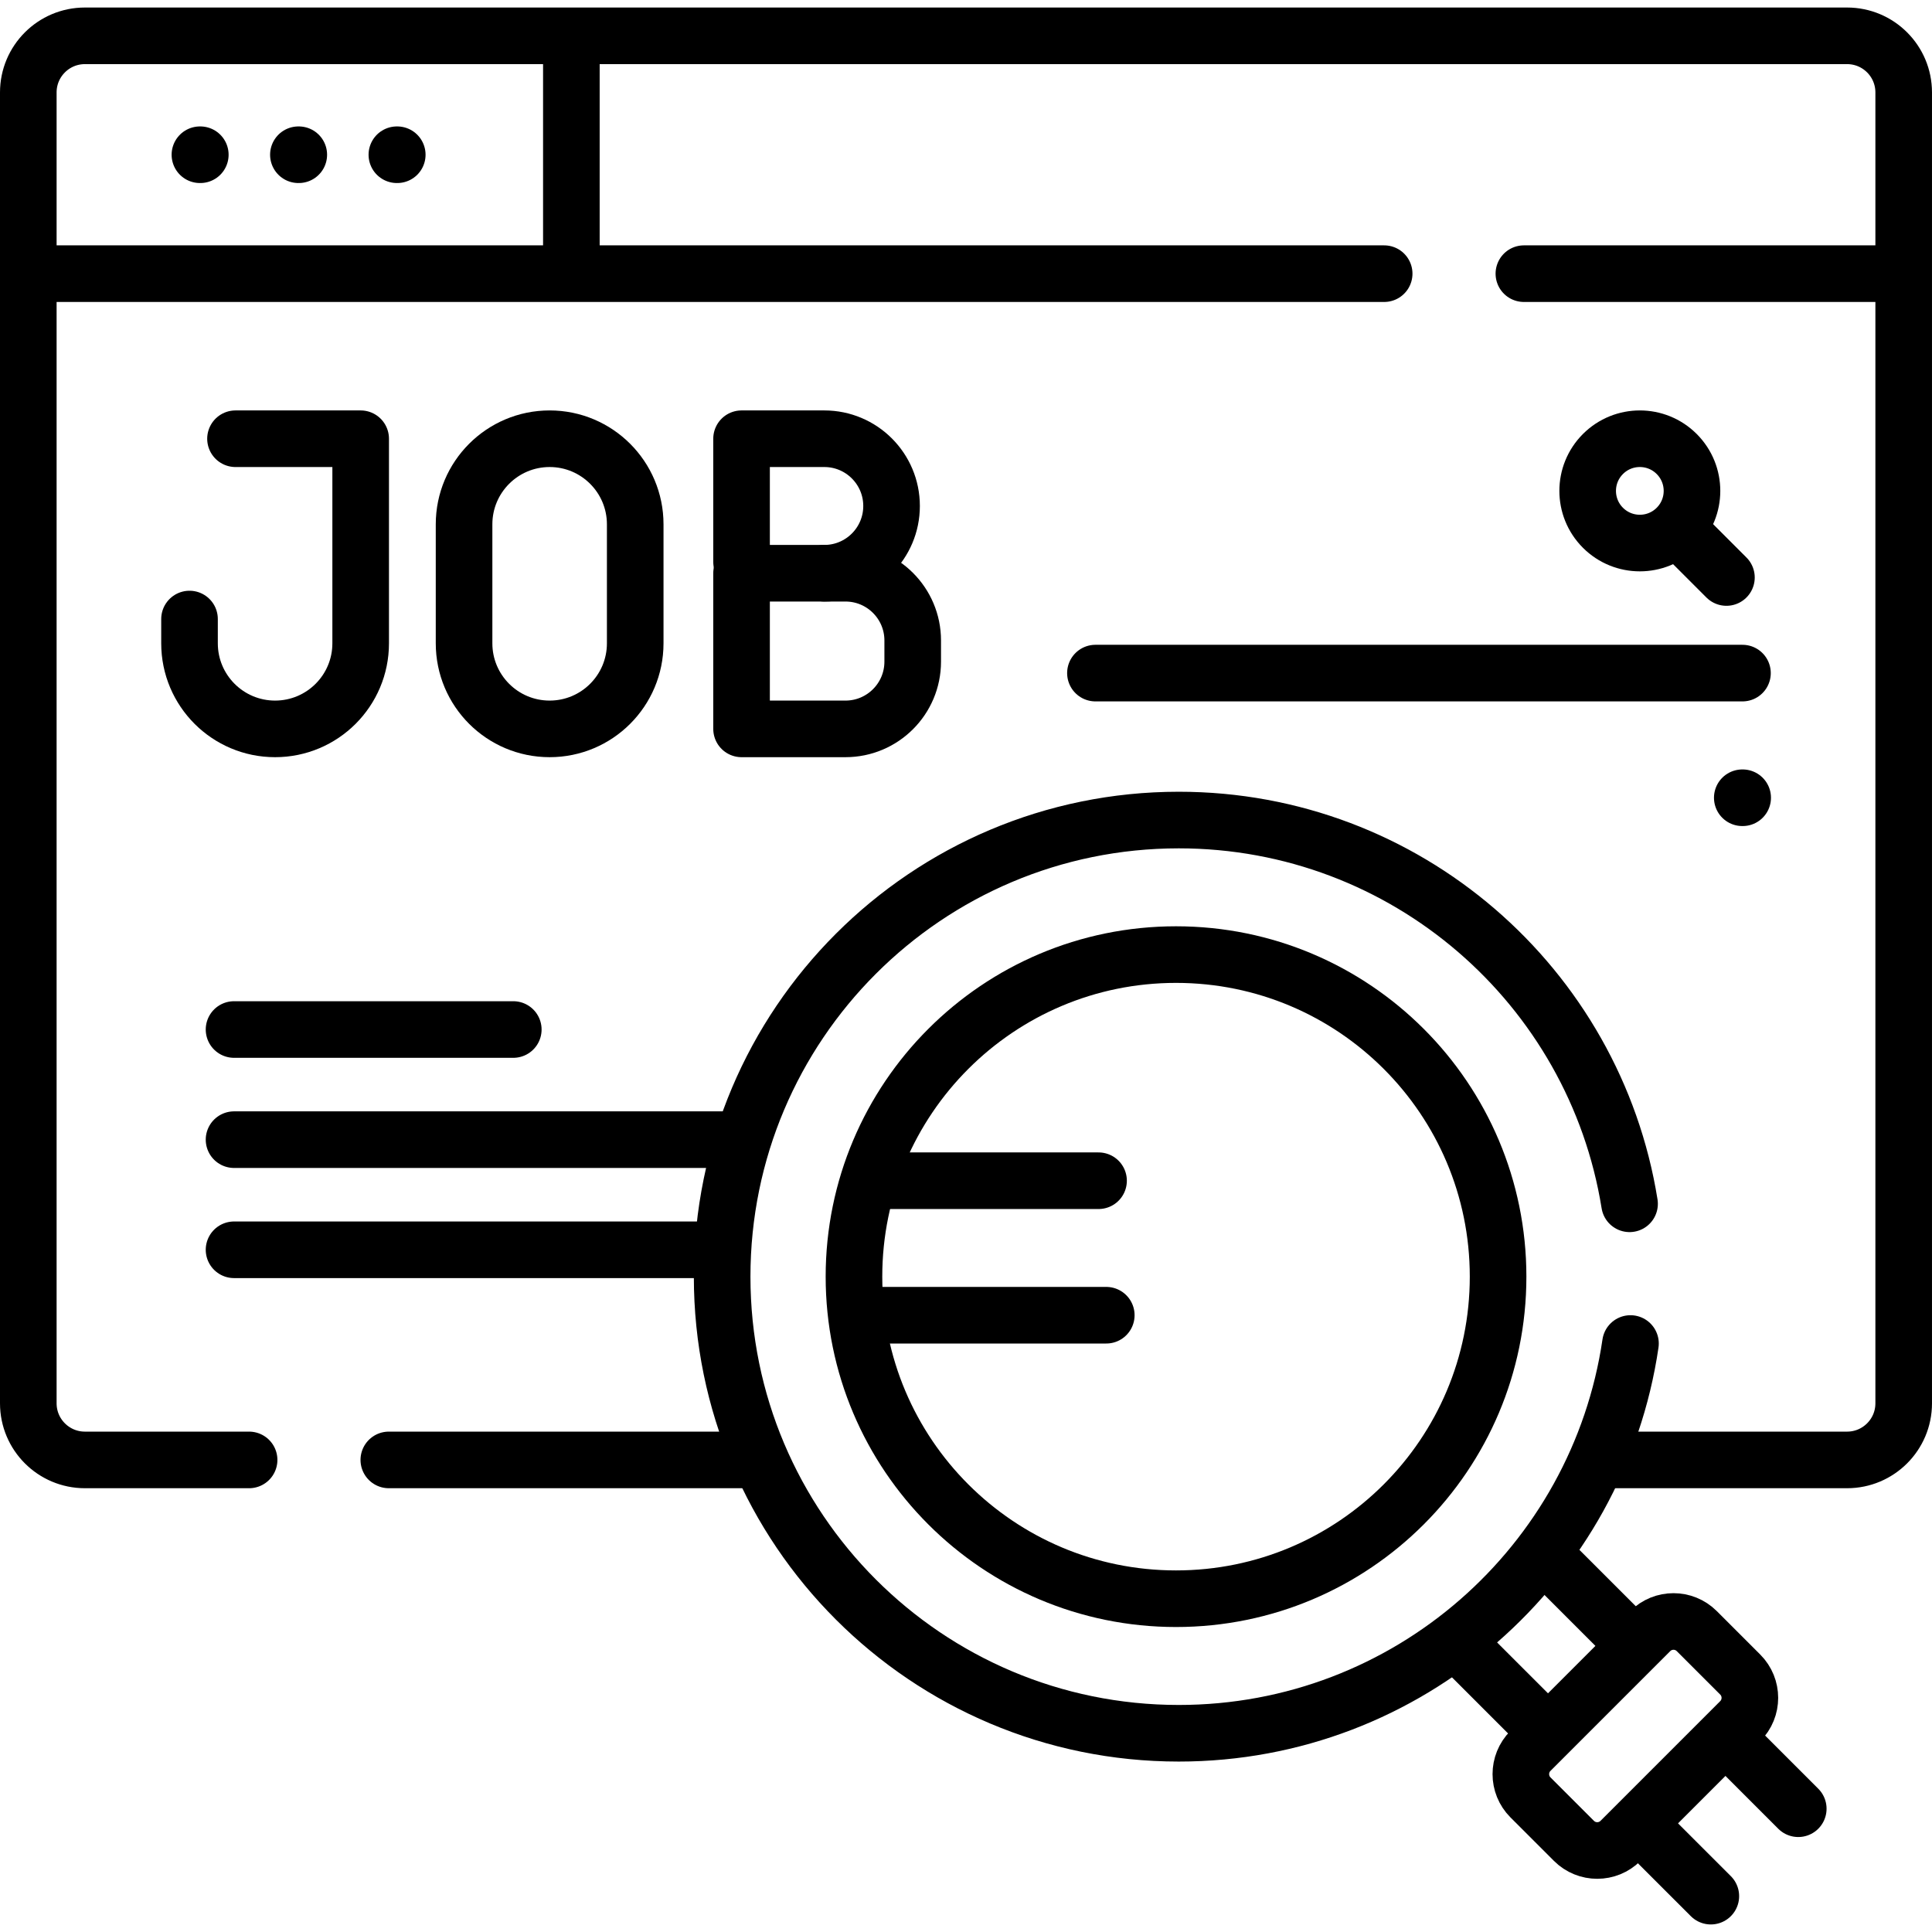
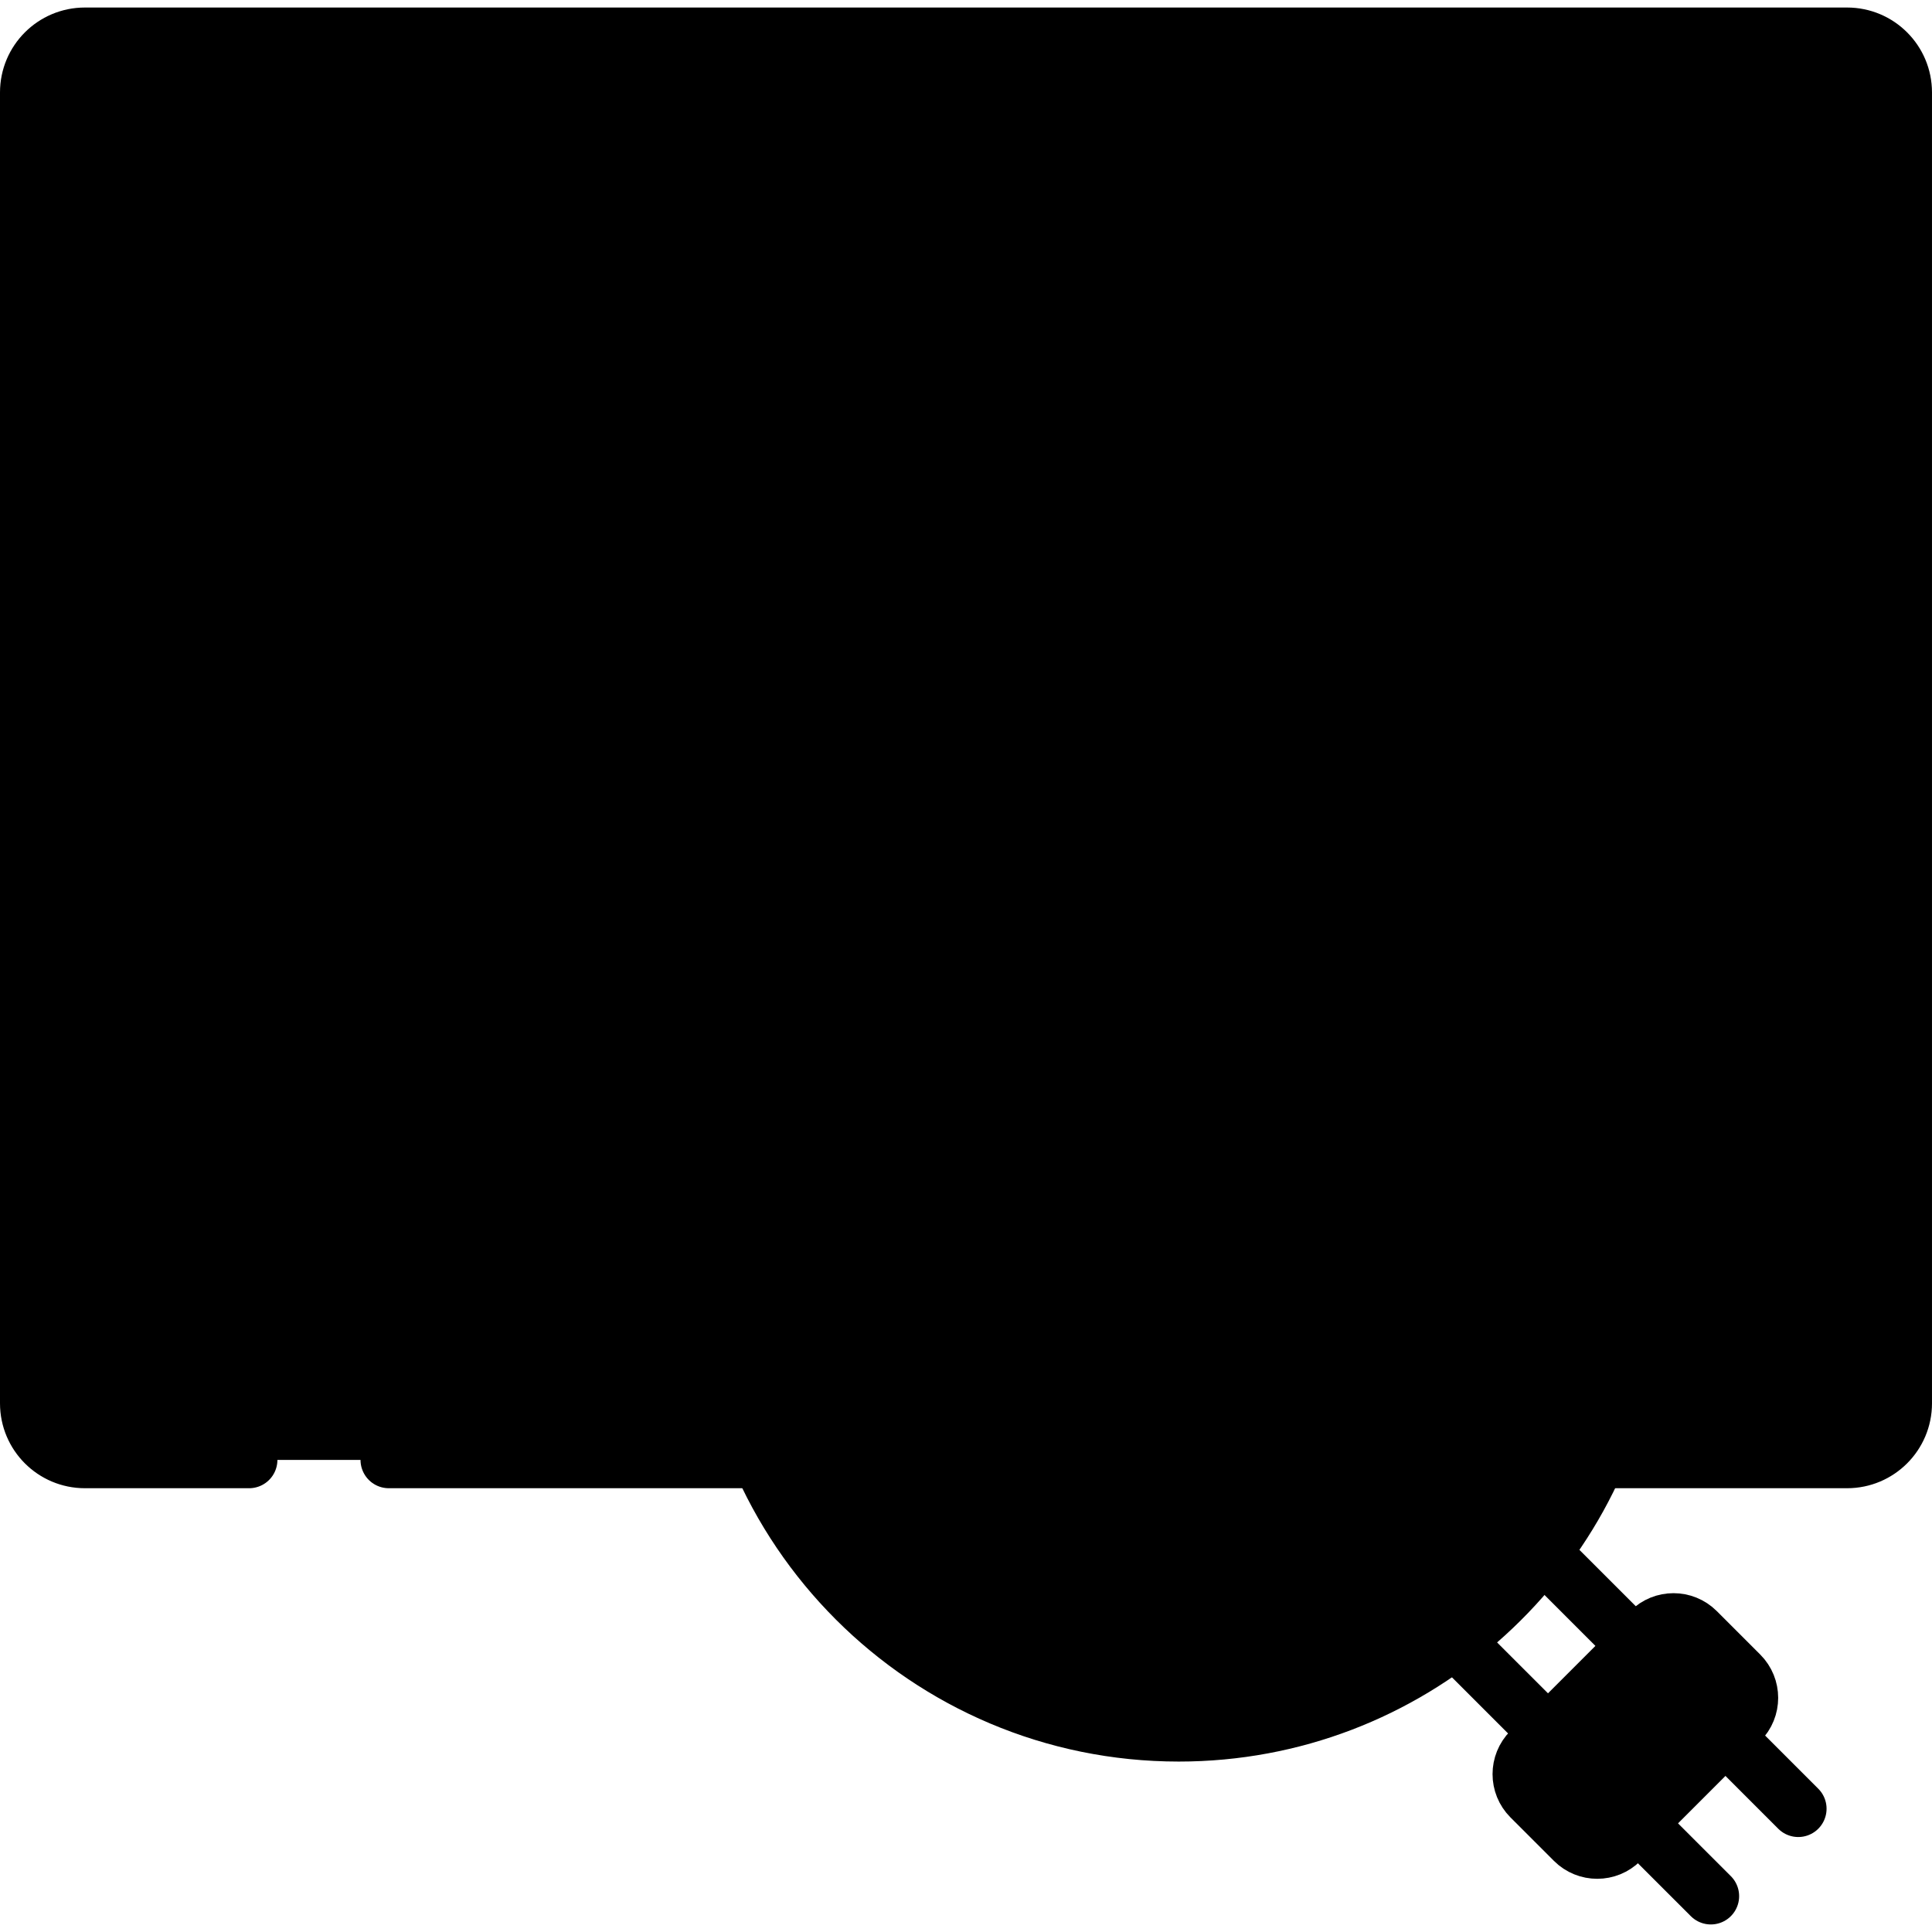
<svg xmlns="http://www.w3.org/2000/svg" version="1.1" width="512" height="512" x="0" y="0" viewBox="0 0 682.667 682.667" style="enable-background:new 0 0 512 512" xml:space="preserve" class="">
  <g>
    <defs>
      <clipPath id="a" clipPathUnits="userSpaceOnUse">
-         <path d="M0 512h512V0H0Z" fill="#000000" opacity="1" data-original="#000000" />
+         <path d="M0 512h512V0H0Z" opacity="1" data-original="#000000" />
      </clipPath>
      <clipPath id="b" clipPathUnits="userSpaceOnUse">
-         <path d="M0 512h512V0H0Z" fill="#000000" opacity="1" data-original="#000000" />
+         <path d="M0 512h512V0H0Z" opacity="1" data-original="#000000" />
      </clipPath>
    </defs>
    <g clip-path="url(#a)" transform="matrix(1.33333 0 0 -1.33333 0 682.667)">
-       <path d="M0 0v-55.029" style="stroke-width:15;stroke-linecap:round;stroke-linejoin:round;stroke-miterlimit:10;stroke-dasharray:none;stroke-opacity:1" transform="translate(151.419 498.509)" fill="none" stroke="#000000" stroke-width="15" stroke-linecap="round" stroke-linejoin="round" stroke-miterlimit="10" stroke-dasharray="none" stroke-opacity="" data-original="#000000" class="" />
-       <path d="M0 0h-355.319" style="stroke-width:15;stroke-linecap:round;stroke-linejoin:round;stroke-miterlimit:10;stroke-dasharray:none;stroke-opacity:1" transform="translate(366.82 439.478)" fill="none" stroke="#000000" stroke-width="15" stroke-linecap="round" stroke-linejoin="round" stroke-miterlimit="10" stroke-dasharray="none" stroke-opacity="" data-original="#000000" class="" />
-       <path d="M0 0h-96.654" style="stroke-width:15;stroke-linecap:round;stroke-linejoin:round;stroke-miterlimit:10;stroke-dasharray:none;stroke-opacity:1" transform="translate(500.5 439.478)" fill="none" stroke="#000000" stroke-width="15" stroke-linecap="round" stroke-linejoin="round" stroke-miterlimit="10" stroke-dasharray="none" stroke-opacity="" data-original="#000000" class="" />
+       <path d="M0 0v-55.029" style="stroke-width:15;stroke-linecap:round;stroke-linejoin:round;stroke-miterlimit:10;stroke-dasharray:none;stroke-opacity:1" transform="translate(151.419 498.509)" stroke="#000000" stroke-width="15" stroke-linecap="round" stroke-linejoin="round" stroke-miterlimit="10" stroke-dasharray="none" stroke-opacity="" data-original="#000000" class="" />
+       <path d="M0 0h-355.319" style="stroke-width:15;stroke-linecap:round;stroke-linejoin:round;stroke-miterlimit:10;stroke-dasharray:none;stroke-opacity:1" transform="translate(366.82 439.478)" stroke="#000000" stroke-width="15" stroke-linecap="round" stroke-linejoin="round" stroke-miterlimit="10" stroke-dasharray="none" stroke-opacity="" data-original="#000000" class="" />
+       <path d="M0 0h-96.654" style="stroke-width:15;stroke-linecap:round;stroke-linejoin:round;stroke-miterlimit:10;stroke-dasharray:none;stroke-opacity:1" transform="translate(500.5 439.478)" stroke="#000000" stroke-width="15" stroke-linecap="round" stroke-linejoin="round" stroke-miterlimit="10" stroke-dasharray="none" stroke-opacity="" data-original="#000000" class="" />
    </g>
-     <path d="M0 0h.104" style="stroke-width:15;stroke-linecap:round;stroke-linejoin:round;stroke-miterlimit:10;stroke-dasharray:none;stroke-opacity:1" transform="matrix(1.33333 0 0 -1.33333 70.64 54.675)" fill="none" stroke="#000000" stroke-width="15" stroke-linecap="round" stroke-linejoin="round" stroke-miterlimit="10" stroke-dasharray="none" stroke-opacity="" data-original="#000000" class="" />
-     <path d="M0 0h.104" style="stroke-width:15;stroke-linecap:round;stroke-linejoin:round;stroke-miterlimit:10;stroke-dasharray:none;stroke-opacity:1" transform="matrix(1.33333 0 0 -1.33333 105.436 54.675)" fill="none" stroke="#000000" stroke-width="15" stroke-linecap="round" stroke-linejoin="round" stroke-miterlimit="10" stroke-dasharray="none" stroke-opacity="" data-original="#000000" class="" />
-     <path d="M0 0h.104" style="stroke-width:15;stroke-linecap:round;stroke-linejoin:round;stroke-miterlimit:10;stroke-dasharray:none;stroke-opacity:1" transform="matrix(1.33333 0 0 -1.33333 140.232 54.675)" fill="none" stroke="#000000" stroke-width="15" stroke-linecap="round" stroke-linejoin="round" stroke-miterlimit="10" stroke-dasharray="none" stroke-opacity="" data-original="#000000" class="" />
+     <path d="M0 0h.104" style="stroke-width:15;stroke-linecap:round;stroke-linejoin:round;stroke-miterlimit:10;stroke-dasharray:none;stroke-opacity:1" transform="matrix(1.33333 0 0 -1.33333 70.64 54.675)" stroke="#000000" stroke-width="15" stroke-linecap="round" stroke-linejoin="round" stroke-miterlimit="10" stroke-dasharray="none" stroke-opacity="" data-original="#000000" class="" />
+     <path d="M0 0h.104" style="stroke-width:15;stroke-linecap:round;stroke-linejoin:round;stroke-miterlimit:10;stroke-dasharray:none;stroke-opacity:1" transform="matrix(1.33333 0 0 -1.33333 105.436 54.675)" stroke="#000000" stroke-width="15" stroke-linecap="round" stroke-linejoin="round" stroke-miterlimit="10" stroke-dasharray="none" stroke-opacity="" data-original="#000000" class="" />
+     <path d="M0 0h.104" style="stroke-width:15;stroke-linecap:round;stroke-linejoin:round;stroke-miterlimit:10;stroke-dasharray:none;stroke-opacity:1" transform="matrix(1.33333 0 0 -1.33333 140.232 54.675)" stroke="#000000" stroke-width="15" stroke-linecap="round" stroke-linejoin="round" stroke-miterlimit="10" stroke-dasharray="none" stroke-opacity="" data-original="#000000" class="" />
    <g clip-path="url(#b)" transform="matrix(1.33333 0 0 -1.33333 0 682.667)">
-       <path d="M0 0h63.357c8.285 0 15 6.716 15 15v347.402c0 8.285-6.715 15-15 15h-467c-8.284 0-15-6.715-15-15V15c0-8.284 6.716-15 15-15h43.515" style="stroke-width:15;stroke-linecap:round;stroke-linejoin:round;stroke-miterlimit:10;stroke-dasharray:none;stroke-opacity:1" transform="translate(426.143 125.106)" fill="none" stroke="#000000" stroke-width="15" stroke-linecap="round" stroke-linejoin="round" stroke-miterlimit="10" stroke-dasharray="none" stroke-opacity="" data-original="#000000" class="" />
-       <path d="M0 0h95.674" style="stroke-width:15;stroke-linecap:round;stroke-linejoin:round;stroke-miterlimit:10;stroke-dasharray:none;stroke-opacity:1" transform="translate(103.04 125.106)" fill="none" stroke="#000000" stroke-width="15" stroke-linecap="round" stroke-linejoin="round" stroke-miterlimit="10" stroke-dasharray="none" stroke-opacity="" data-original="#000000" class="" />
-       <path d="m0 0-16.8 16.79" style="stroke-width:15;stroke-linecap:round;stroke-linejoin:round;stroke-miterlimit:10;stroke-dasharray:none;stroke-opacity:1" transform="translate(453.39 9.5)" fill="none" stroke="#000000" stroke-width="15" stroke-linecap="round" stroke-linejoin="round" stroke-miterlimit="10" stroke-dasharray="none" stroke-opacity="" data-original="#000000" class="" />
-       <path d="m0 0 19.57-19.569" style="stroke-width:15;stroke-linecap:round;stroke-linejoin:round;stroke-miterlimit:10;stroke-dasharray:none;stroke-opacity:1" transform="translate(411.34 97.89)" fill="none" stroke="#000000" stroke-width="15" stroke-linecap="round" stroke-linejoin="round" stroke-miterlimit="10" stroke-dasharray="none" stroke-opacity="" data-original="#000000" class="" />
-       <path d="m0 0-19.561 19.56" style="stroke-width:15;stroke-linecap:round;stroke-linejoin:round;stroke-miterlimit:10;stroke-dasharray:none;stroke-opacity:1" transform="translate(407.73 55.15)" fill="none" stroke="#000000" stroke-width="15" stroke-linecap="round" stroke-linejoin="round" stroke-miterlimit="10" stroke-dasharray="none" stroke-opacity="" data-original="#000000" class="" />
-       <path d="m0 0-16.79 16.79" style="stroke-width:15;stroke-linecap:round;stroke-linejoin:round;stroke-miterlimit:10;stroke-dasharray:none;stroke-opacity:1" transform="translate(476.56 32.67)" fill="none" stroke="#000000" stroke-width="15" stroke-linecap="round" stroke-linejoin="round" stroke-miterlimit="10" stroke-dasharray="none" stroke-opacity="" data-original="#000000" class="" />
-       <path d="m0 0-31.726-31.726a8.729 8.729 0 0 0-12.343 0l-11.512 11.511a8.731 8.731 0 0 0 0 12.345l31.726 31.725a8.728 8.728 0 0 0 12.344 0L0 12.344A8.728 8.728 0 0 0 0 0Z" style="stroke-width:15;stroke-linecap:round;stroke-linejoin:round;stroke-miterlimit:10;stroke-dasharray:none;stroke-opacity:1" transform="translate(461.179 55.88)" fill="none" stroke="#000000" stroke-width="15" stroke-linecap="round" stroke-linejoin="round" stroke-miterlimit="10" stroke-dasharray="none" stroke-opacity="" data-original="#000000" class="" />
-       <path d="M0 0c-9.246 57.652-59.21 101.7-119.469 101.7-66.83 0-121.007-54.177-121.007-121.008 0-66.83 54.178-121.006 121.008-121.006C-58.657-140.314-8.33-95.456.244-37.026" style="stroke-width:15;stroke-linecap:round;stroke-linejoin:round;stroke-miterlimit:10;stroke-dasharray:none;stroke-opacity:1" transform="translate(431.852 192.981)" fill="none" stroke="#000000" stroke-width="15" stroke-linecap="round" stroke-linejoin="round" stroke-miterlimit="10" stroke-dasharray="none" stroke-opacity="" data-original="#000000" class="" />
-       <path d="M0 0c0-47.138-38.213-85.351-85.351-85.351-47.136 0-85.349 38.212-85.349 85.35-.001 47.138 38.212 85.351 85.349 85.351C-38.213 85.35 0 47.137 0 0Z" style="stroke-width:15;stroke-linecap:round;stroke-linejoin:round;stroke-miterlimit:10;stroke-dasharray:none;stroke-opacity:1" transform="translate(397.01 173.675)" fill="none" stroke="#000000" stroke-width="15" stroke-linecap="round" stroke-linejoin="round" stroke-miterlimit="10" stroke-dasharray="none" stroke-opacity="" data-original="#000000" class="" />
-       <path d="M0 0h33.172v-54.214c0-12.525-10.154-22.679-22.679-22.679-12.525 0-22.679 10.154-22.679 22.679v6.431" style="stroke-width:15;stroke-linecap:round;stroke-linejoin:round;stroke-miterlimit:10;stroke-dasharray:none;stroke-opacity:1" transform="translate(62.41 395.732)" fill="none" stroke="#000000" stroke-width="15" stroke-linecap="round" stroke-linejoin="round" stroke-miterlimit="10" stroke-dasharray="none" stroke-opacity="" data-original="#000000" class="" />
-       <path d="M0 0v0c-12.525 0-22.678 10.153-22.678 22.679v31.535c0 12.525 10.153 22.679 22.678 22.679s22.679-10.154 22.679-22.679V22.679C22.679 10.153 12.525 0 0 0Z" style="stroke-width:15;stroke-linecap:round;stroke-linejoin:round;stroke-miterlimit:10;stroke-dasharray:none;stroke-opacity:1" transform="translate(145.66 318.84)" fill="none" stroke="#000000" stroke-width="15" stroke-linecap="round" stroke-linejoin="round" stroke-miterlimit="10" stroke-dasharray="none" stroke-opacity="" data-original="#000000" class="" />
-       <path d="M0 0v32.645h21.931c9.843 0 17.822-7.98 17.822-17.823S31.774-3 21.931-3" style="stroke-width:15;stroke-linecap:round;stroke-linejoin:round;stroke-miterlimit:10;stroke-dasharray:none;stroke-opacity:1" transform="translate(196.521 363.088)" fill="none" stroke="#000000" stroke-width="15" stroke-linecap="round" stroke-linejoin="round" stroke-miterlimit="10" stroke-dasharray="none" stroke-opacity="" data-original="#000000" class="" />
-       <path d="M0 0h-27.535v41.248H0c9.843 0 17.822-7.979 17.822-17.822v-5.604C17.822 7.979 9.843 0 0 0Z" style="stroke-width:15;stroke-linecap:round;stroke-linejoin:round;stroke-miterlimit:10;stroke-dasharray:none;stroke-opacity:1" transform="translate(224.056 318.84)" fill="none" stroke="#000000" stroke-width="15" stroke-linecap="round" stroke-linejoin="round" stroke-miterlimit="10" stroke-dasharray="none" stroke-opacity="" data-original="#000000" class="" />
-       <path d="M0 0c5.397-5.398 5.397-14.15 0-19.549-5.398-5.397-14.15-5.397-19.549 0-5.398 5.399-5.398 14.151 0 19.549C-14.15 5.398-5.398 5.398 0 0Z" style="stroke-width:15;stroke-linecap:round;stroke-linejoin:round;stroke-miterlimit:10;stroke-dasharray:none;stroke-opacity:1" transform="translate(444.348 391.684)" fill="none" stroke="#000000" stroke-width="15" stroke-linecap="round" stroke-linejoin="round" stroke-miterlimit="10" stroke-dasharray="none" stroke-opacity="" data-original="#000000" class="" />
-       <path d="m0 0 10.794-10.794" style="stroke-width:15;stroke-linecap:round;stroke-linejoin:round;stroke-miterlimit:10;stroke-dasharray:none;stroke-opacity:1" transform="translate(446.73 369.752)" fill="none" stroke="#000000" stroke-width="15" stroke-linecap="round" stroke-linejoin="round" stroke-miterlimit="10" stroke-dasharray="none" stroke-opacity="" data-original="#000000" class="" />
-       <path d="M0 0h-171.472" style="stroke-width:15;stroke-linecap:round;stroke-linejoin:round;stroke-miterlimit:10;stroke-dasharray:none;stroke-opacity:1" transform="translate(461.774 333.623)" fill="none" stroke="#000000" stroke-width="15" stroke-linecap="round" stroke-linejoin="round" stroke-miterlimit="10" stroke-dasharray="none" stroke-opacity="" data-original="#000000" class="" />
-       <path d="M0 0h74.005" style="stroke-width:15;stroke-linecap:round;stroke-linejoin:round;stroke-miterlimit:10;stroke-dasharray:none;stroke-opacity:1" transform="translate(62.023 239.168)" fill="none" stroke="#000000" stroke-width="15" stroke-linecap="round" stroke-linejoin="round" stroke-miterlimit="10" stroke-dasharray="none" stroke-opacity="" data-original="#000000" class="" />
-       <path d="M0 0h131.498" style="stroke-width:15;stroke-linecap:round;stroke-linejoin:round;stroke-miterlimit:10;stroke-dasharray:none;stroke-opacity:1" transform="translate(62.023 209.98)" fill="none" stroke="#000000" stroke-width="15" stroke-linecap="round" stroke-linejoin="round" stroke-miterlimit="10" stroke-dasharray="none" stroke-opacity="" data-original="#000000" class="" />
-       <path d="M0 0h126.353" style="stroke-width:15;stroke-linecap:round;stroke-linejoin:round;stroke-miterlimit:10;stroke-dasharray:none;stroke-opacity:1" transform="translate(62.023 180.794)" fill="none" stroke="#000000" stroke-width="15" stroke-linecap="round" stroke-linejoin="round" stroke-miterlimit="10" stroke-dasharray="none" stroke-opacity="" data-original="#000000" class="" />
-       <path d="M0 0h.104" style="stroke-width:15;stroke-linecap:round;stroke-linejoin:round;stroke-miterlimit:10;stroke-dasharray:none;stroke-opacity:1" transform="translate(461.723 300.59)" fill="none" stroke="#000000" stroke-width="15" stroke-linecap="round" stroke-linejoin="round" stroke-miterlimit="10" stroke-dasharray="none" stroke-opacity="" data-original="#000000" class="" />
-       <path d="M0 0h56.904" style="stroke-width:15;stroke-linecap:round;stroke-linejoin:round;stroke-miterlimit:10;stroke-dasharray:none;stroke-opacity:1" transform="translate(234.224 199.097)" fill="none" stroke="#000000" stroke-width="15" stroke-linecap="round" stroke-linejoin="round" stroke-miterlimit="10" stroke-dasharray="none" stroke-opacity="" data-original="#000000" class="" />
-       <path d="M0 0h62.234" style="stroke-width:15;stroke-linecap:round;stroke-linejoin:round;stroke-miterlimit:10;stroke-dasharray:none;stroke-opacity:1" transform="translate(230.943 163.455)" fill="none" stroke="#000000" stroke-width="15" stroke-linecap="round" stroke-linejoin="round" stroke-miterlimit="10" stroke-dasharray="none" stroke-opacity="" data-original="#000000" class="" />
+       <path d="M0 0h63.357c8.285 0 15 6.716 15 15v347.402c0 8.285-6.715 15-15 15h-467c-8.284 0-15-6.715-15-15V15c0-8.284 6.716-15 15-15h43.515" style="stroke-width:15;stroke-linecap:round;stroke-linejoin:round;stroke-miterlimit:10;stroke-dasharray:none;stroke-opacity:1" transform="translate(426.143 125.106)" stroke="#000000" stroke-width="15" stroke-linecap="round" stroke-linejoin="round" stroke-miterlimit="10" stroke-dasharray="none" stroke-opacity="" data-original="#000000" class="" />
+       <path d="M0 0h95.674" style="stroke-width:15;stroke-linecap:round;stroke-linejoin:round;stroke-miterlimit:10;stroke-dasharray:none;stroke-opacity:1" transform="translate(103.04 125.106)" stroke="#000000" stroke-width="15" stroke-linecap="round" stroke-linejoin="round" stroke-miterlimit="10" stroke-dasharray="none" stroke-opacity="" data-original="#000000" class="" />
+       <path d="m0 0-16.8 16.79" style="stroke-width:15;stroke-linecap:round;stroke-linejoin:round;stroke-miterlimit:10;stroke-dasharray:none;stroke-opacity:1" transform="translate(453.39 9.5)" stroke="#000000" stroke-width="15" stroke-linecap="round" stroke-linejoin="round" stroke-miterlimit="10" stroke-dasharray="none" stroke-opacity="" data-original="#000000" class="" />
+       <path d="m0 0 19.57-19.569" style="stroke-width:15;stroke-linecap:round;stroke-linejoin:round;stroke-miterlimit:10;stroke-dasharray:none;stroke-opacity:1" transform="translate(411.34 97.89)" stroke="#000000" stroke-width="15" stroke-linecap="round" stroke-linejoin="round" stroke-miterlimit="10" stroke-dasharray="none" stroke-opacity="" data-original="#000000" class="" />
+       <path d="m0 0-19.561 19.56" style="stroke-width:15;stroke-linecap:round;stroke-linejoin:round;stroke-miterlimit:10;stroke-dasharray:none;stroke-opacity:1" transform="translate(407.73 55.15)" stroke="#000000" stroke-width="15" stroke-linecap="round" stroke-linejoin="round" stroke-miterlimit="10" stroke-dasharray="none" stroke-opacity="" data-original="#000000" class="" />
+       <path d="m0 0-16.79 16.79" style="stroke-width:15;stroke-linecap:round;stroke-linejoin:round;stroke-miterlimit:10;stroke-dasharray:none;stroke-opacity:1" transform="translate(476.56 32.67)" stroke="#000000" stroke-width="15" stroke-linecap="round" stroke-linejoin="round" stroke-miterlimit="10" stroke-dasharray="none" stroke-opacity="" data-original="#000000" class="" />
+       <path d="m0 0-31.726-31.726a8.729 8.729 0 0 0-12.343 0l-11.512 11.511a8.731 8.731 0 0 0 0 12.345l31.726 31.725a8.728 8.728 0 0 0 12.344 0L0 12.344A8.728 8.728 0 0 0 0 0Z" style="stroke-width:15;stroke-linecap:round;stroke-linejoin:round;stroke-miterlimit:10;stroke-dasharray:none;stroke-opacity:1" transform="translate(461.179 55.88)" stroke="#000000" stroke-width="15" stroke-linecap="round" stroke-linejoin="round" stroke-miterlimit="10" stroke-dasharray="none" stroke-opacity="" data-original="#000000" class="" />
+       <path d="M0 0c-9.246 57.652-59.21 101.7-119.469 101.7-66.83 0-121.007-54.177-121.007-121.008 0-66.83 54.178-121.006 121.008-121.006C-58.657-140.314-8.33-95.456.244-37.026" style="stroke-width:15;stroke-linecap:round;stroke-linejoin:round;stroke-miterlimit:10;stroke-dasharray:none;stroke-opacity:1" transform="translate(431.852 192.981)" stroke="#000000" stroke-width="15" stroke-linecap="round" stroke-linejoin="round" stroke-miterlimit="10" stroke-dasharray="none" stroke-opacity="" data-original="#000000" class="" />
+       <path d="M0 0c0-47.138-38.213-85.351-85.351-85.351-47.136 0-85.349 38.212-85.349 85.35-.001 47.138 38.212 85.351 85.349 85.351C-38.213 85.35 0 47.137 0 0Z" style="stroke-width:15;stroke-linecap:round;stroke-linejoin:round;stroke-miterlimit:10;stroke-dasharray:none;stroke-opacity:1" transform="translate(397.01 173.675)" stroke="#000000" stroke-width="15" stroke-linecap="round" stroke-linejoin="round" stroke-miterlimit="10" stroke-dasharray="none" stroke-opacity="" data-original="#000000" class="" />
+       <path d="M0 0h33.172v-54.214c0-12.525-10.154-22.679-22.679-22.679-12.525 0-22.679 10.154-22.679 22.679v6.431" style="stroke-width:15;stroke-linecap:round;stroke-linejoin:round;stroke-miterlimit:10;stroke-dasharray:none;stroke-opacity:1" transform="translate(62.41 395.732)" stroke="#000000" stroke-width="15" stroke-linecap="round" stroke-linejoin="round" stroke-miterlimit="10" stroke-dasharray="none" stroke-opacity="" data-original="#000000" class="" />
+       <path d="M0 0v0c-12.525 0-22.678 10.153-22.678 22.679v31.535c0 12.525 10.153 22.679 22.678 22.679s22.679-10.154 22.679-22.679V22.679C22.679 10.153 12.525 0 0 0Z" style="stroke-width:15;stroke-linecap:round;stroke-linejoin:round;stroke-miterlimit:10;stroke-dasharray:none;stroke-opacity:1" transform="translate(145.66 318.84)" stroke="#000000" stroke-width="15" stroke-linecap="round" stroke-linejoin="round" stroke-miterlimit="10" stroke-dasharray="none" stroke-opacity="" data-original="#000000" class="" />
+       <path d="M0 0v32.645h21.931c9.843 0 17.822-7.98 17.822-17.823S31.774-3 21.931-3" style="stroke-width:15;stroke-linecap:round;stroke-linejoin:round;stroke-miterlimit:10;stroke-dasharray:none;stroke-opacity:1" transform="translate(196.521 363.088)" stroke="#000000" stroke-width="15" stroke-linecap="round" stroke-linejoin="round" stroke-miterlimit="10" stroke-dasharray="none" stroke-opacity="" data-original="#000000" class="" />
+       <path d="M0 0h-27.535v41.248H0c9.843 0 17.822-7.979 17.822-17.822v-5.604C17.822 7.979 9.843 0 0 0Z" style="stroke-width:15;stroke-linecap:round;stroke-linejoin:round;stroke-miterlimit:10;stroke-dasharray:none;stroke-opacity:1" transform="translate(224.056 318.84)" stroke="#000000" stroke-width="15" stroke-linecap="round" stroke-linejoin="round" stroke-miterlimit="10" stroke-dasharray="none" stroke-opacity="" data-original="#000000" class="" />
+       <path d="M0 0c5.397-5.398 5.397-14.15 0-19.549-5.398-5.397-14.15-5.397-19.549 0-5.398 5.399-5.398 14.151 0 19.549C-14.15 5.398-5.398 5.398 0 0Z" style="stroke-width:15;stroke-linecap:round;stroke-linejoin:round;stroke-miterlimit:10;stroke-dasharray:none;stroke-opacity:1" transform="translate(444.348 391.684)" stroke="#000000" stroke-width="15" stroke-linecap="round" stroke-linejoin="round" stroke-miterlimit="10" stroke-dasharray="none" stroke-opacity="" data-original="#000000" class="" />
+       <path d="m0 0 10.794-10.794" style="stroke-width:15;stroke-linecap:round;stroke-linejoin:round;stroke-miterlimit:10;stroke-dasharray:none;stroke-opacity:1" transform="translate(446.73 369.752)" stroke="#000000" stroke-width="15" stroke-linecap="round" stroke-linejoin="round" stroke-miterlimit="10" stroke-dasharray="none" stroke-opacity="" data-original="#000000" class="" />
+       <path d="M0 0h-171.472" style="stroke-width:15;stroke-linecap:round;stroke-linejoin:round;stroke-miterlimit:10;stroke-dasharray:none;stroke-opacity:1" transform="translate(461.774 333.623)" stroke="#000000" stroke-width="15" stroke-linecap="round" stroke-linejoin="round" stroke-miterlimit="10" stroke-dasharray="none" stroke-opacity="" data-original="#000000" class="" />
+       <path d="M0 0h74.005" style="stroke-width:15;stroke-linecap:round;stroke-linejoin:round;stroke-miterlimit:10;stroke-dasharray:none;stroke-opacity:1" transform="translate(62.023 239.168)" stroke="#000000" stroke-width="15" stroke-linecap="round" stroke-linejoin="round" stroke-miterlimit="10" stroke-dasharray="none" stroke-opacity="" data-original="#000000" class="" />
+       <path d="M0 0h131.498" style="stroke-width:15;stroke-linecap:round;stroke-linejoin:round;stroke-miterlimit:10;stroke-dasharray:none;stroke-opacity:1" transform="translate(62.023 209.98)" stroke="#000000" stroke-width="15" stroke-linecap="round" stroke-linejoin="round" stroke-miterlimit="10" stroke-dasharray="none" stroke-opacity="" data-original="#000000" class="" />
+       <path d="M0 0h126.353" style="stroke-width:15;stroke-linecap:round;stroke-linejoin:round;stroke-miterlimit:10;stroke-dasharray:none;stroke-opacity:1" transform="translate(62.023 180.794)" stroke="#000000" stroke-width="15" stroke-linecap="round" stroke-linejoin="round" stroke-miterlimit="10" stroke-dasharray="none" stroke-opacity="" data-original="#000000" class="" />
+       <path d="M0 0h.104" style="stroke-width:15;stroke-linecap:round;stroke-linejoin:round;stroke-miterlimit:10;stroke-dasharray:none;stroke-opacity:1" transform="translate(461.723 300.59)" stroke="#000000" stroke-width="15" stroke-linecap="round" stroke-linejoin="round" stroke-miterlimit="10" stroke-dasharray="none" stroke-opacity="" data-original="#000000" class="" />
+       <path d="M0 0h56.904" style="stroke-width:15;stroke-linecap:round;stroke-linejoin:round;stroke-miterlimit:10;stroke-dasharray:none;stroke-opacity:1" transform="translate(234.224 199.097)" stroke="#000000" stroke-width="15" stroke-linecap="round" stroke-linejoin="round" stroke-miterlimit="10" stroke-dasharray="none" stroke-opacity="" data-original="#000000" class="" />
+       <path d="M0 0h62.234" style="stroke-width:15;stroke-linecap:round;stroke-linejoin:round;stroke-miterlimit:10;stroke-dasharray:none;stroke-opacity:1" transform="translate(230.943 163.455)" stroke="#000000" stroke-width="15" stroke-linecap="round" stroke-linejoin="round" stroke-miterlimit="10" stroke-dasharray="none" stroke-opacity="" data-original="#000000" class="" />
    </g>
  </g>
</svg>
